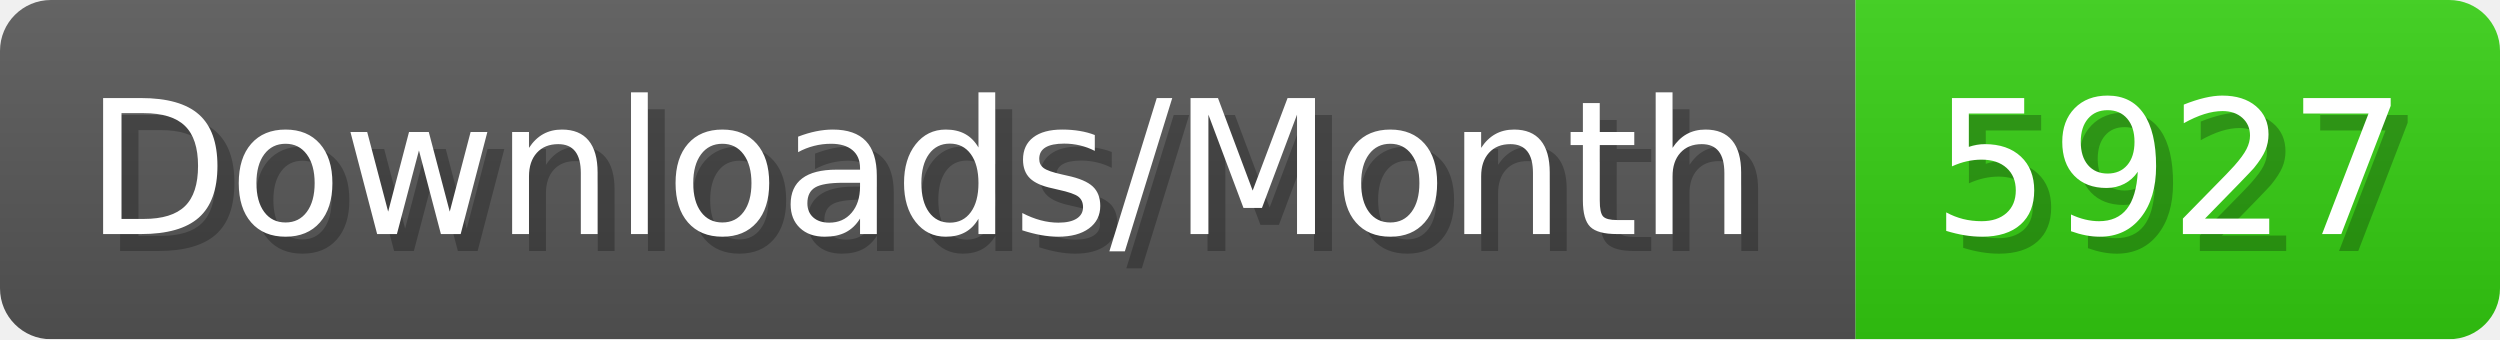
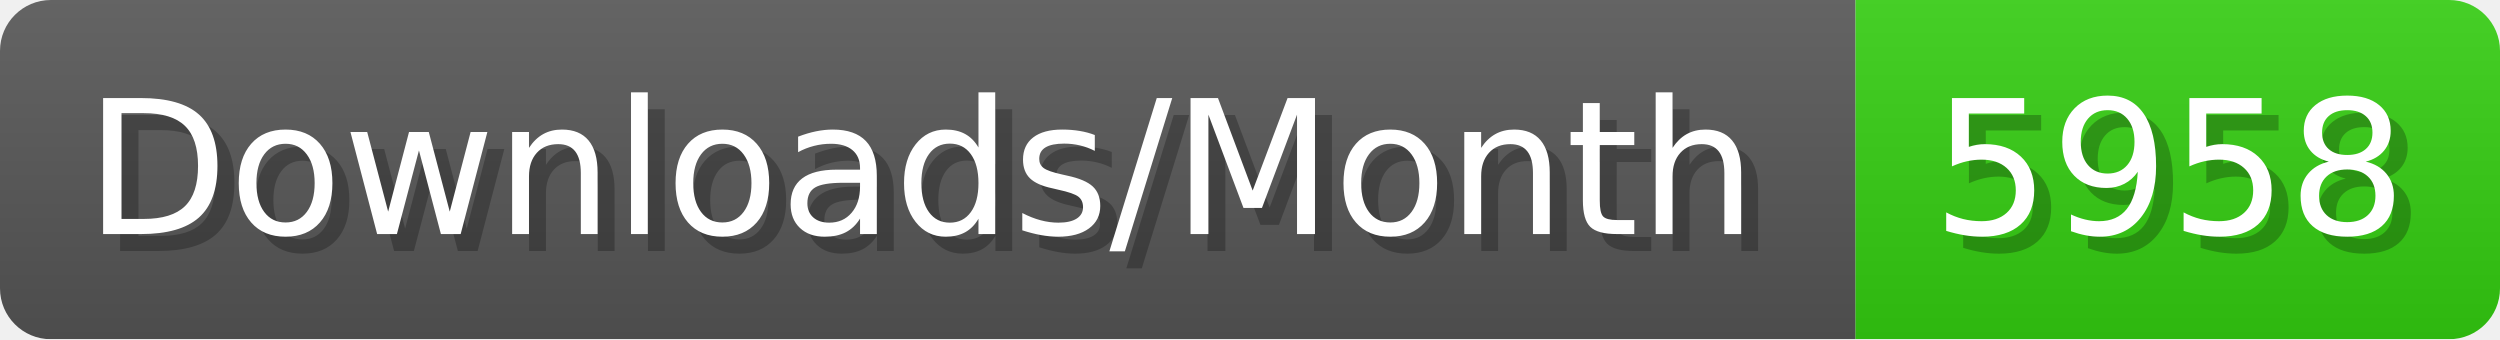
- <svg xmlns="http://www.w3.org/2000/svg" width="147.4" height="20" viewBox="0 0 1474 200" role="img" aria-label="Downloads/Month: 5927">
+ <svg xmlns="http://www.w3.org/2000/svg" width="147.4" height="20" viewBox="0 0 1474 200" role="img" aria-label="Downloads/Month: 5958">
  <linearGradient id="YlXUI" x2="0" y2="100%">
    <stop offset="0" stop-opacity=".1" stop-color="#EEE" />
    <stop offset="1" stop-opacity=".1" />
  </linearGradient>
  <mask id="JHhop">
    <rect width="1474" height="200" rx="30" fill="#FFF" />
  </mask>
  <g mask="url(#JHhop)">
    <rect width="1094" height="200" fill="#555" />
    <rect width="380" height="200" fill="#3C1" x="1094" />
    <rect width="1474" height="200" fill="url(#YlXUI)" />
  </g>
  <g aria-hidden="true" fill="#fff" text-anchor="start" font-family="Verdana,DejaVu Sans,sans-serif" font-size="110">
    <text x="60" y="148" textLength="994" fill="#000" opacity="0.25">Downloads/Month</text>
    <text x="50" y="138" textLength="994">Downloads/Month</text>
-     <text x="1149" y="148" textLength="280" fill="#000" opacity="0.25">5927</text>
-     <text x="1139" y="138" textLength="280">5927</text>
+     <text x="1149" y="148" textLength="280" fill="#000" opacity="0.25">5958</text>
+     <text x="1139" y="138" textLength="280">5958</text>
  </g>
</svg>
